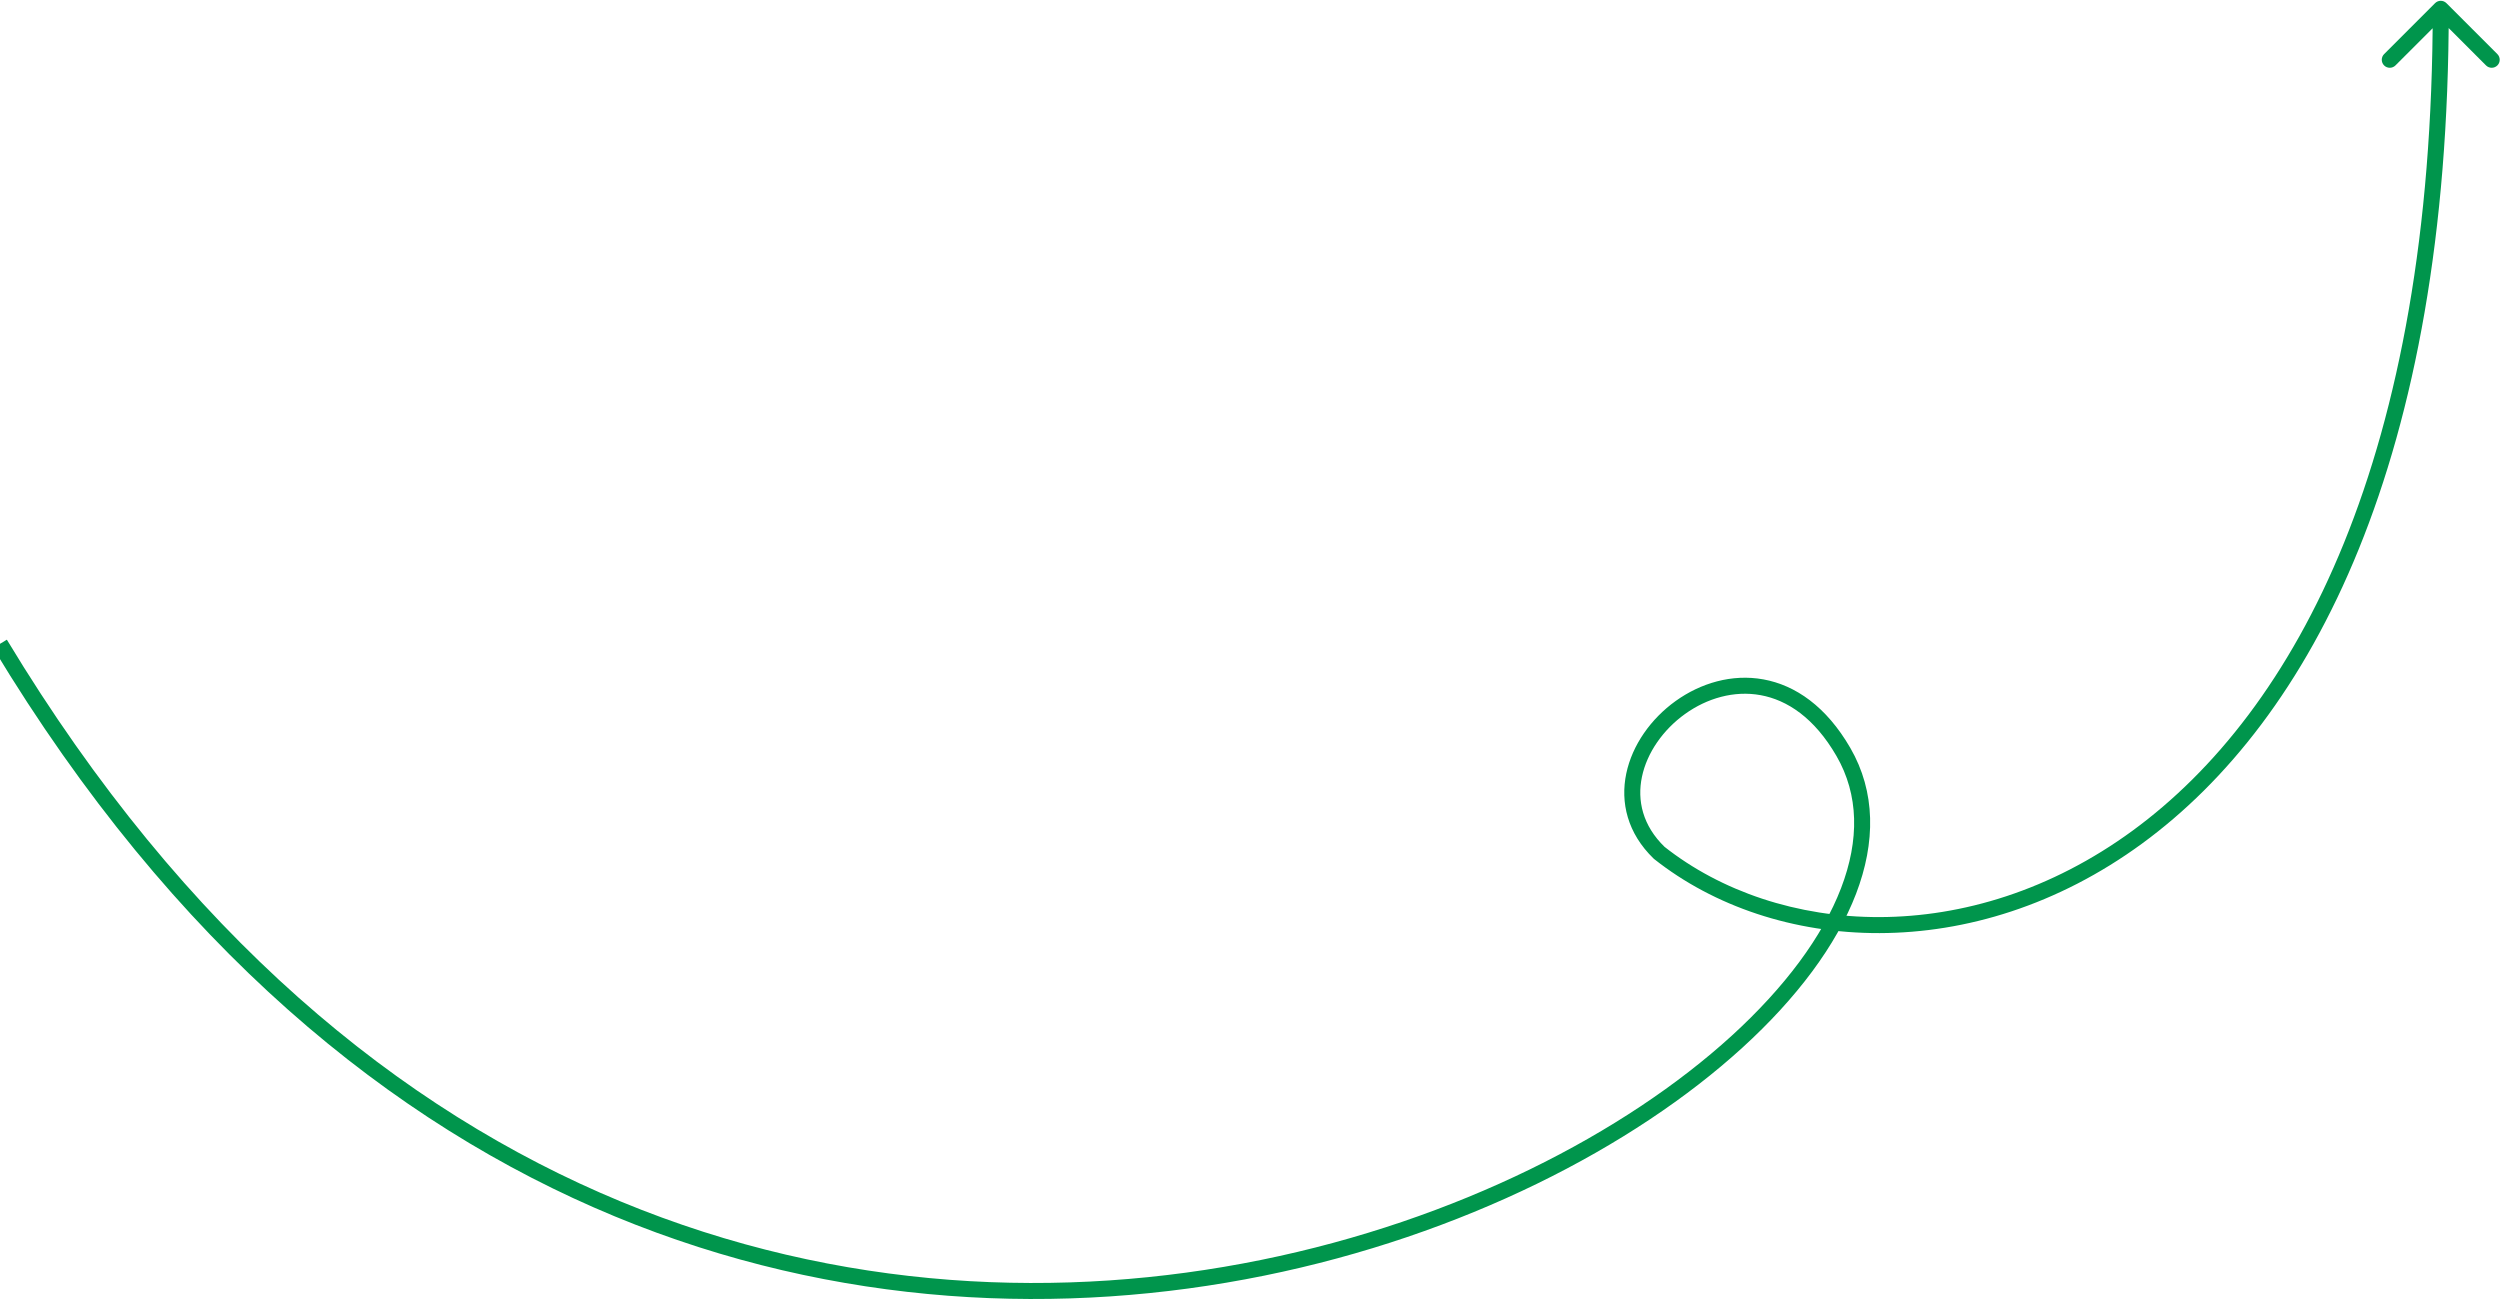
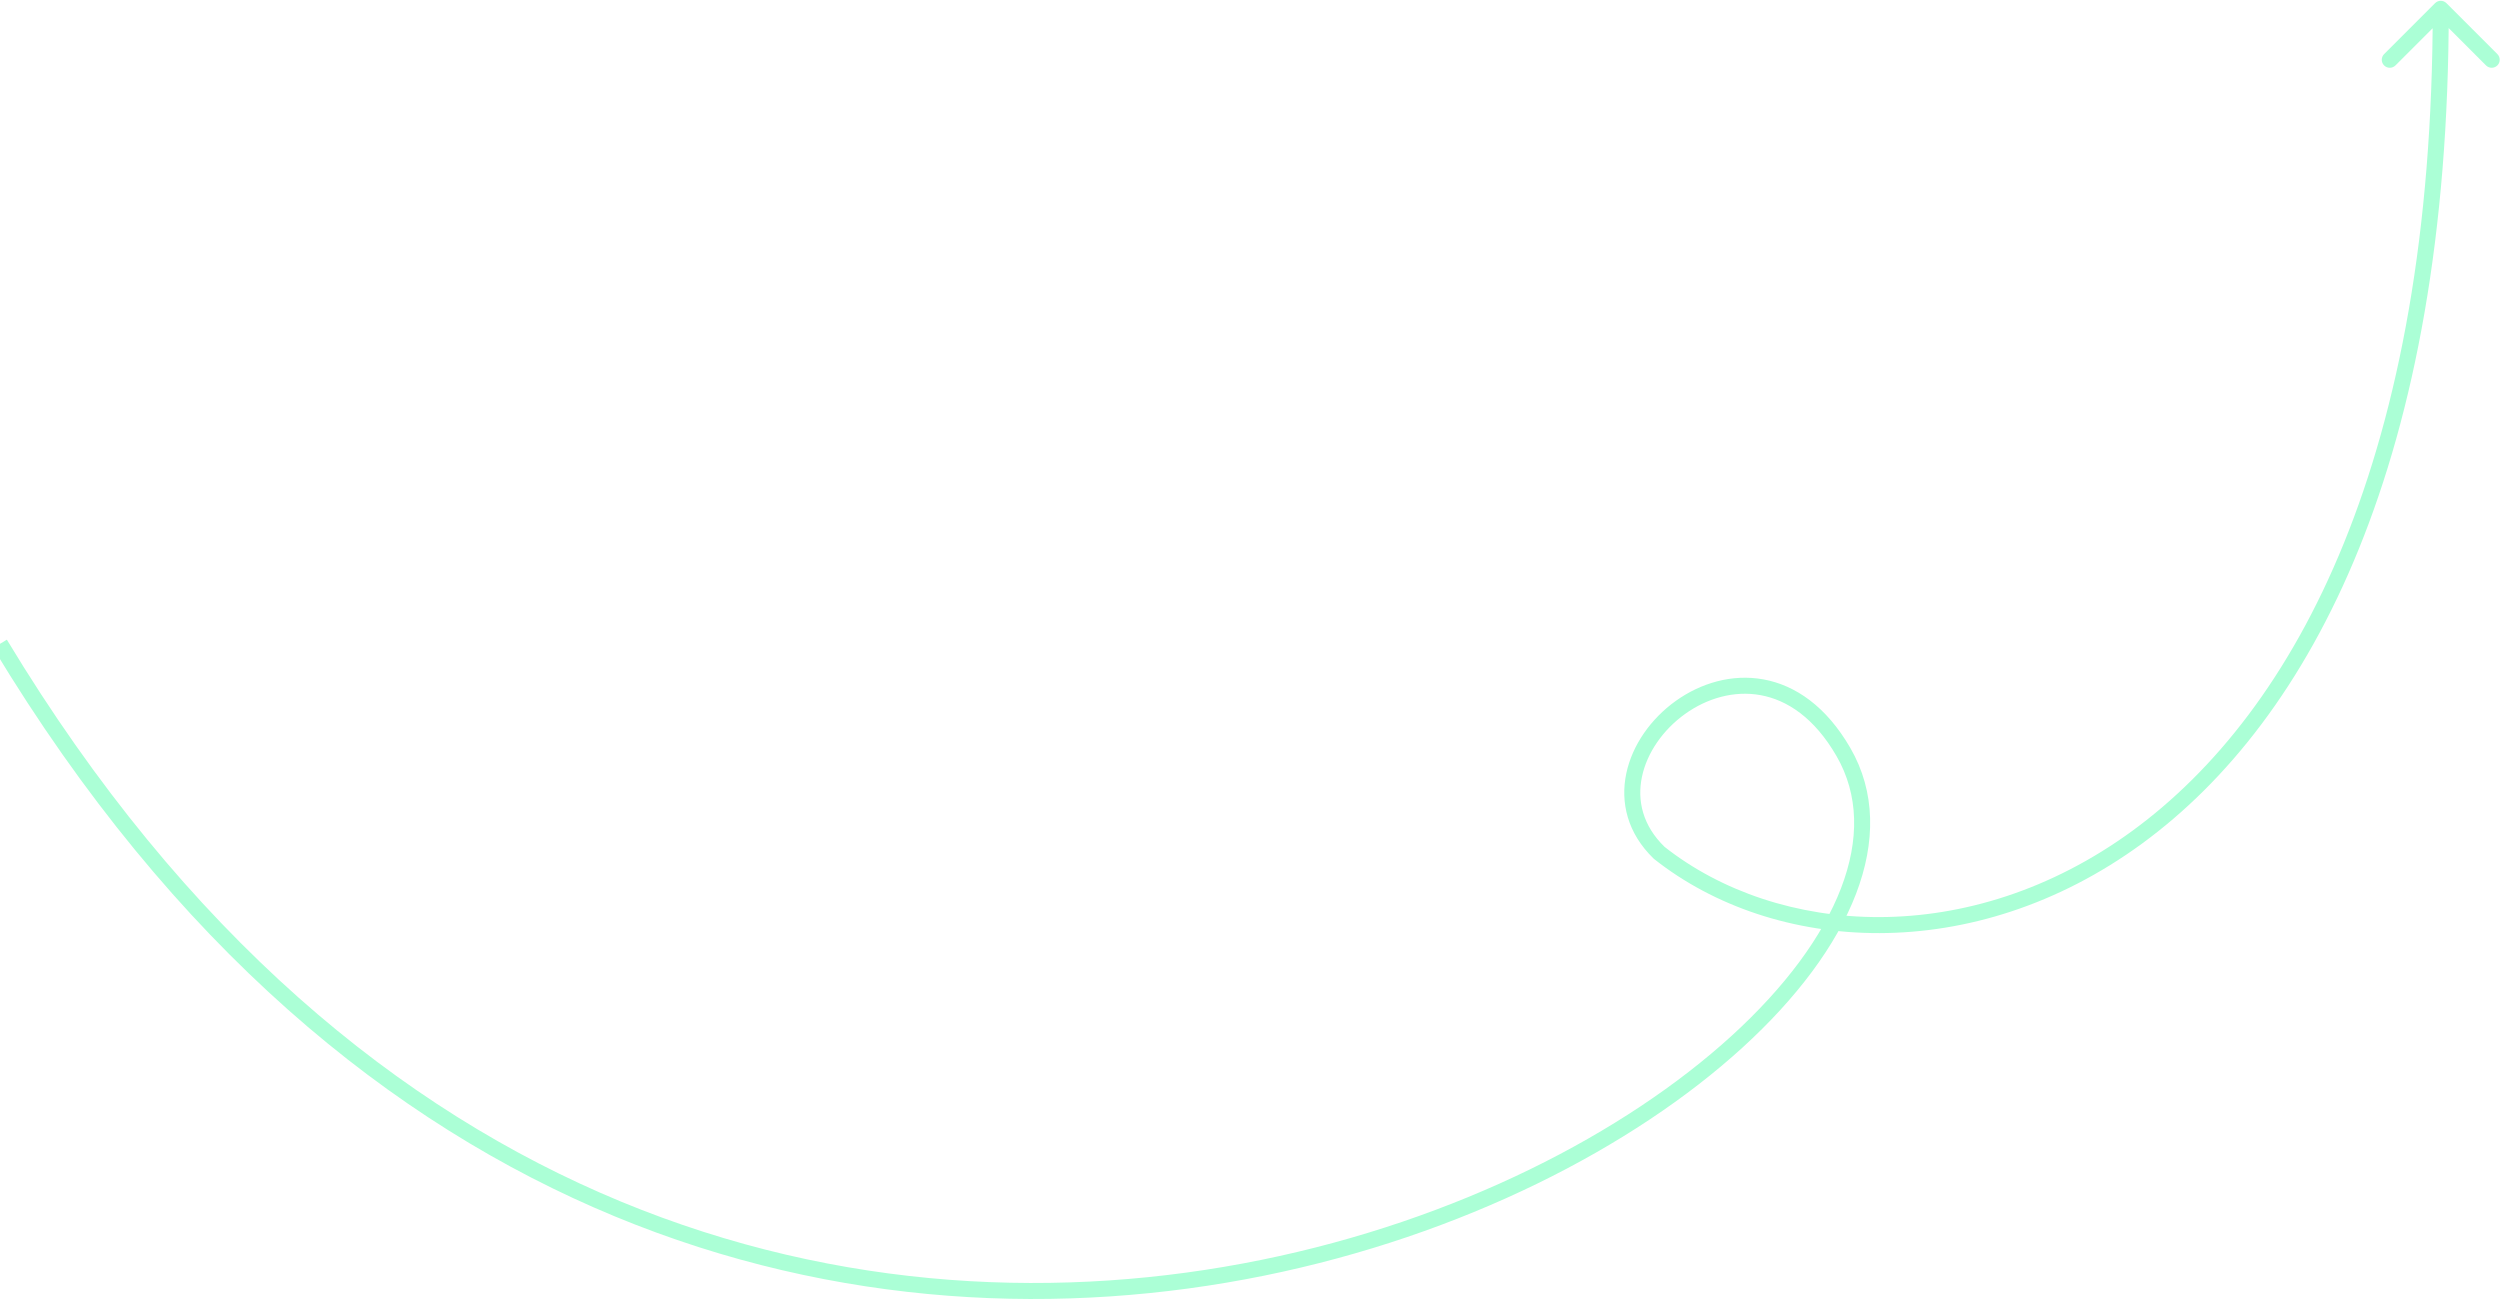
<svg xmlns="http://www.w3.org/2000/svg" width="1561" height="812" viewBox="0 0 1561 812" fill="none">
-   <path d="M1151 469.499L1146.67 472.004L1151 469.499ZM1036 532.499L1032.52 536.094L1032.7 536.267L1032.9 536.422L1036 532.499ZM1527.54 1.964C1525.58 0.011 1522.42 0.011 1520.46 1.964L1488.64 33.783C1486.69 35.736 1486.69 38.902 1488.64 40.855C1490.6 42.807 1493.76 42.807 1495.72 40.855L1524 12.57L1552.28 40.855C1554.24 42.807 1557.4 42.807 1559.36 40.855C1561.31 38.902 1561.31 35.736 1559.36 33.783L1527.54 1.964ZM-4.281 404.582C220.898 777.787 540.719 847.036 789.308 796.524C913.423 771.305 1019.89 716.221 1087.94 654.179C1121.95 623.168 1146.6 590.21 1158.9 558.131C1171.23 525.959 1171.2 494.415 1155.33 466.995L1146.67 472.004C1160.68 496.208 1161.09 524.477 1149.56 554.552C1138 584.718 1114.49 616.439 1081.2 646.789C1014.65 707.466 909.889 761.819 787.317 786.724C542.531 836.463 227.102 768.712 4.281 399.416L-4.281 404.582ZM1155.33 466.995C1140.34 441.1 1121.04 427.861 1101.13 424.221C1081.35 420.606 1061.75 426.612 1046.31 437.686C1030.89 448.74 1019.2 465.134 1015.45 482.957C1011.67 500.996 1016.12 520.229 1032.52 536.094L1039.48 528.905C1025.63 515.519 1022.13 499.815 1025.24 485.011C1028.39 469.989 1038.44 455.633 1052.13 445.813C1065.8 436.011 1082.7 431.018 1099.33 434.058C1115.84 437.076 1132.87 448.149 1146.67 472.004L1155.33 466.995ZM1032.9 536.422C1107.55 595.425 1232.04 603.879 1337.51 526.722C1443.08 449.503 1529 287.164 1529 5.499H1519C1519 285.334 1433.67 443.995 1331.61 518.651C1229.46 593.37 1109.95 584.573 1039.1 528.577L1032.9 536.422Z" fill="#00954C" />
+   <path d="M1151 469.499L1146.67 472.004L1151 469.499ZM1036 532.499L1032.52 536.094L1032.7 536.267L1032.9 536.422L1036 532.499ZM1527.54 1.964C1525.58 0.011 1522.42 0.011 1520.46 1.964L1488.64 33.783C1486.69 35.736 1486.69 38.902 1488.64 40.855C1490.6 42.807 1493.76 42.807 1495.72 40.855L1524 12.57L1552.28 40.855C1554.24 42.807 1557.4 42.807 1559.36 40.855C1561.31 38.902 1561.31 35.736 1559.36 33.783L1527.54 1.964ZM-4.281 404.582C220.898 777.787 540.719 847.036 789.308 796.524C913.423 771.305 1019.89 716.221 1087.94 654.179C1121.95 623.168 1146.6 590.21 1158.9 558.131C1171.23 525.959 1171.2 494.415 1155.33 466.995L1146.67 472.004C1160.68 496.208 1161.09 524.477 1149.56 554.552C1138 584.718 1114.49 616.439 1081.2 646.789C1014.65 707.466 909.889 761.819 787.317 786.724C542.531 836.463 227.102 768.712 4.281 399.416L-4.281 404.582ZM1155.33 466.995C1140.34 441.1 1121.04 427.861 1101.13 424.221C1081.35 420.606 1061.75 426.612 1046.31 437.686C1030.89 448.74 1019.2 465.134 1015.45 482.957C1011.67 500.996 1016.12 520.229 1032.52 536.094L1039.48 528.905C1025.63 515.519 1022.13 499.815 1025.24 485.011C1028.39 469.989 1038.44 455.633 1052.13 445.813C1065.8 436.011 1082.7 431.018 1099.33 434.058C1115.84 437.076 1132.87 448.149 1146.67 472.004L1155.33 466.995ZM1032.9 536.422C1107.55 595.425 1232.04 603.879 1337.51 526.722C1443.08 449.503 1529 287.164 1529 5.499H1519C1519 285.334 1433.67 443.995 1331.61 518.651C1229.46 593.37 1109.95 584.573 1039.1 528.577L1032.9 536.422Z" fill="#ABFFD6" />
</svg>
